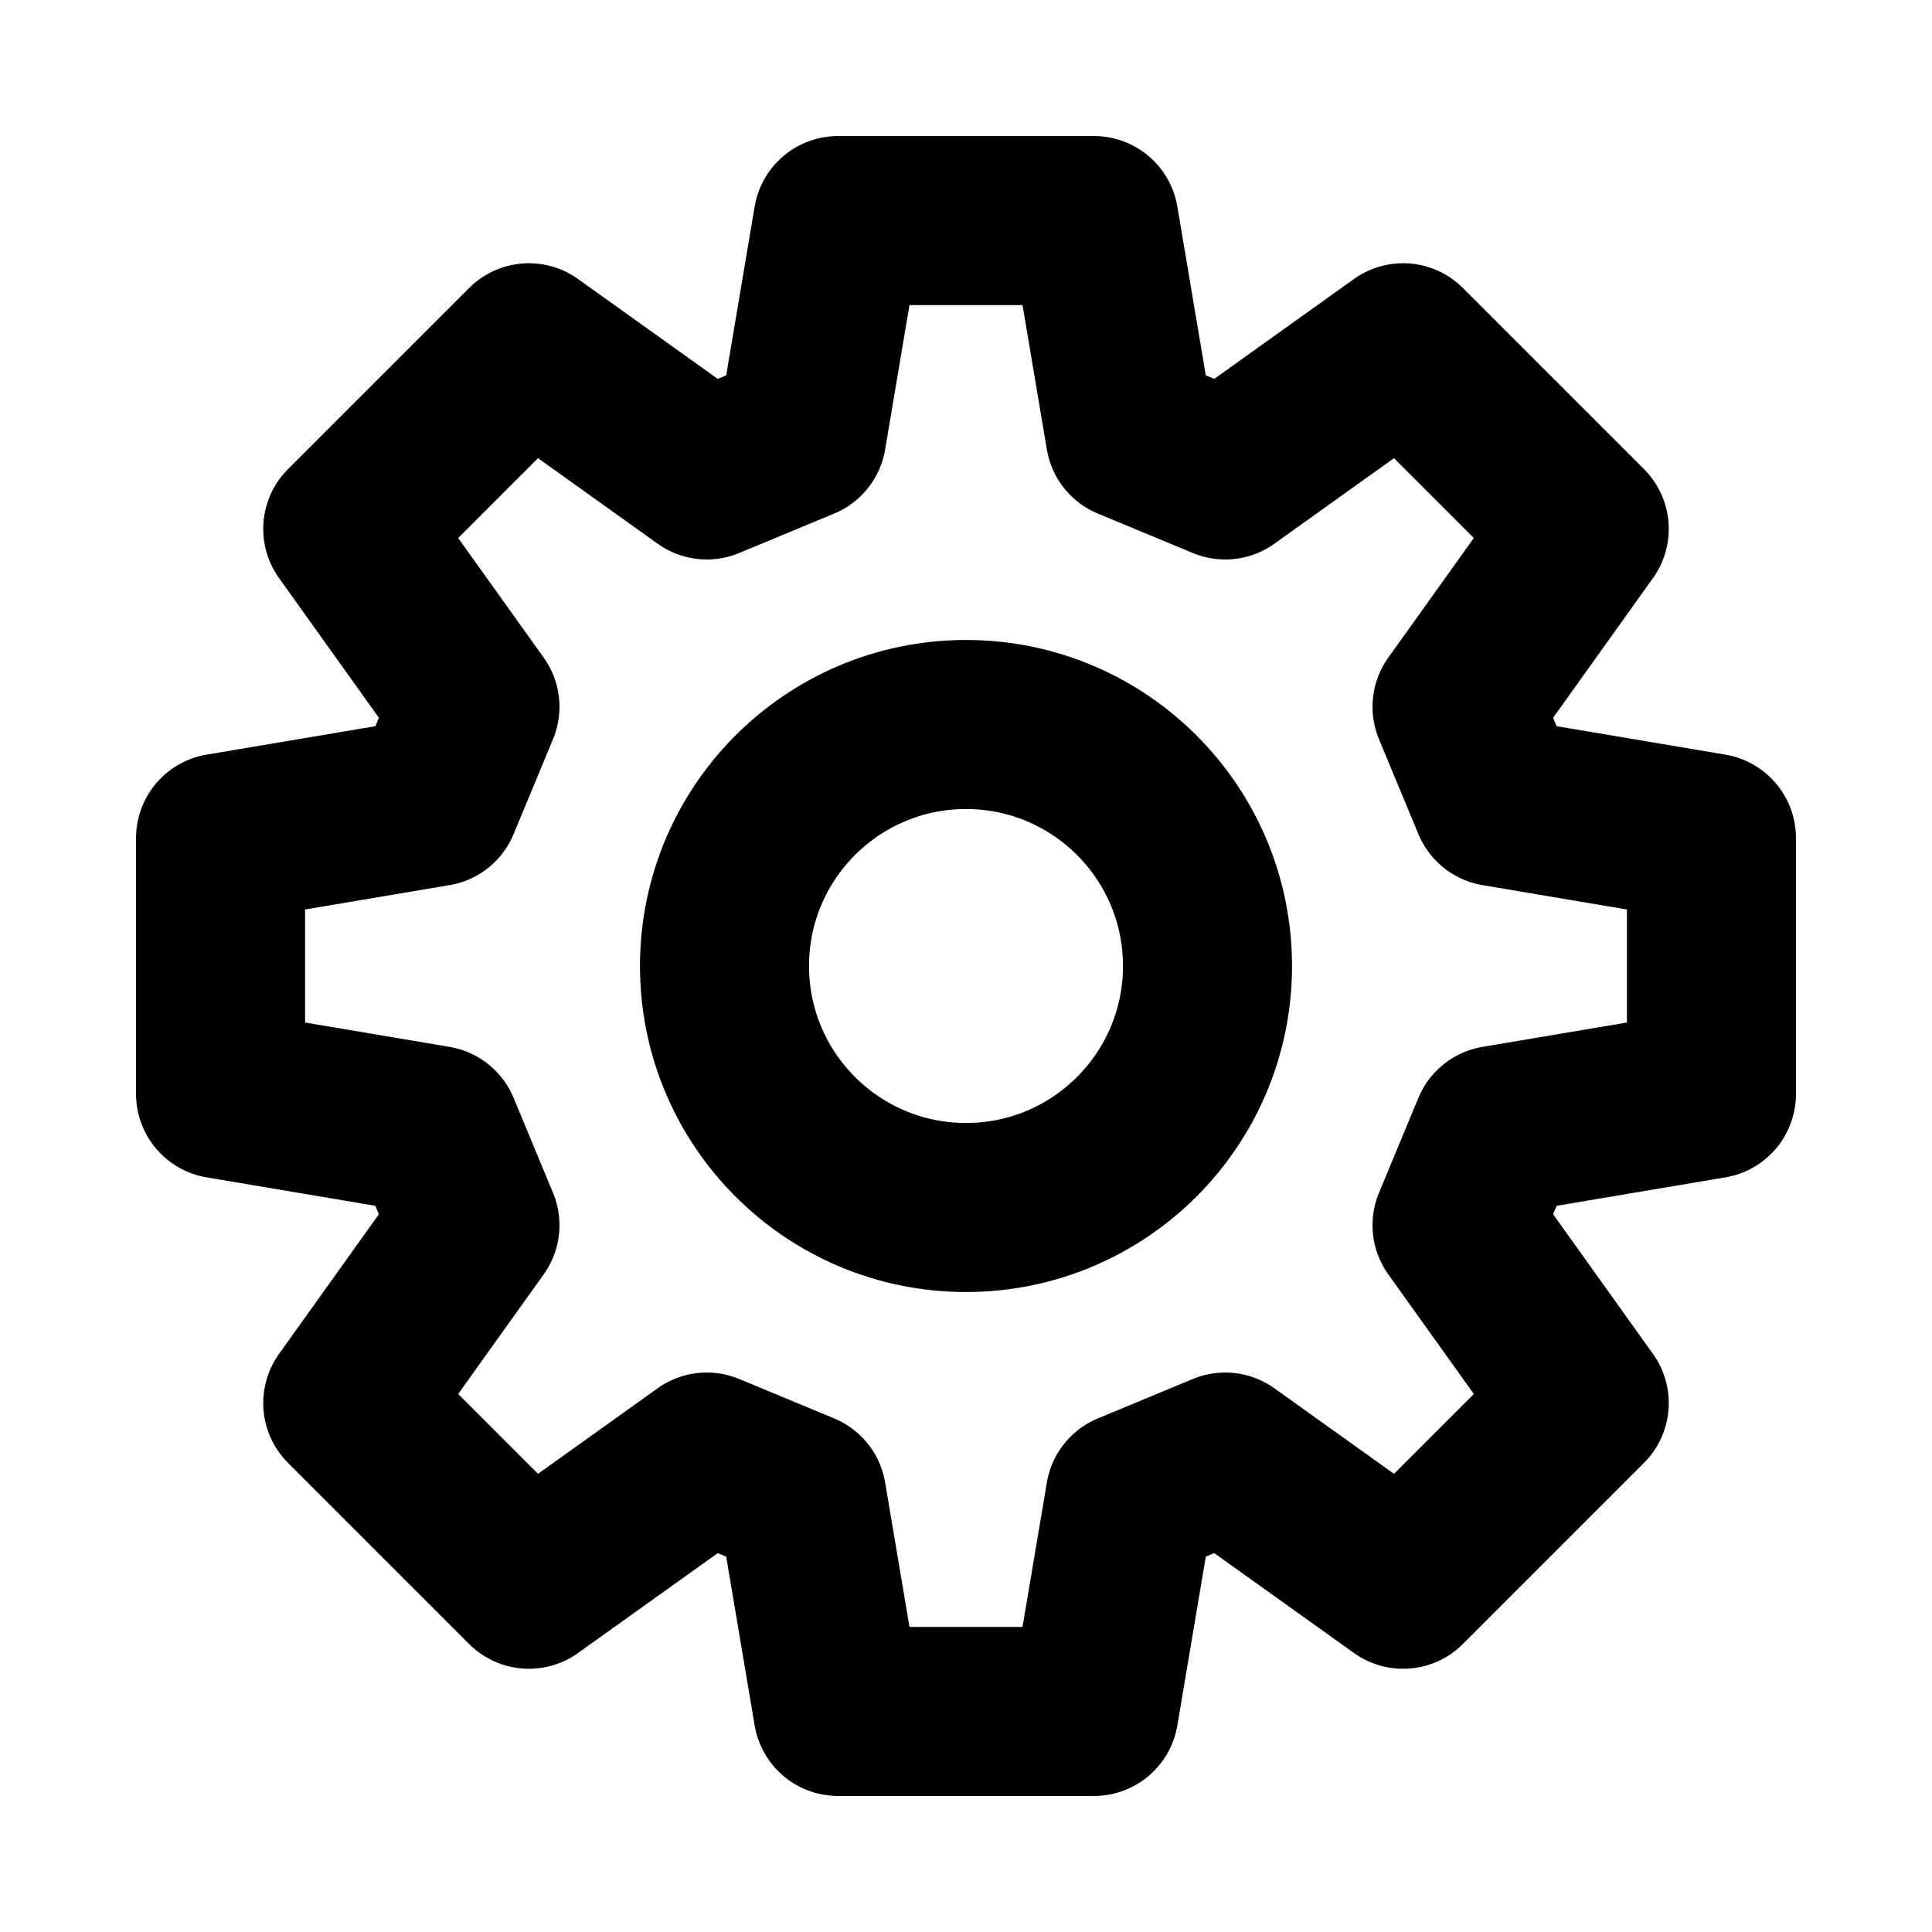
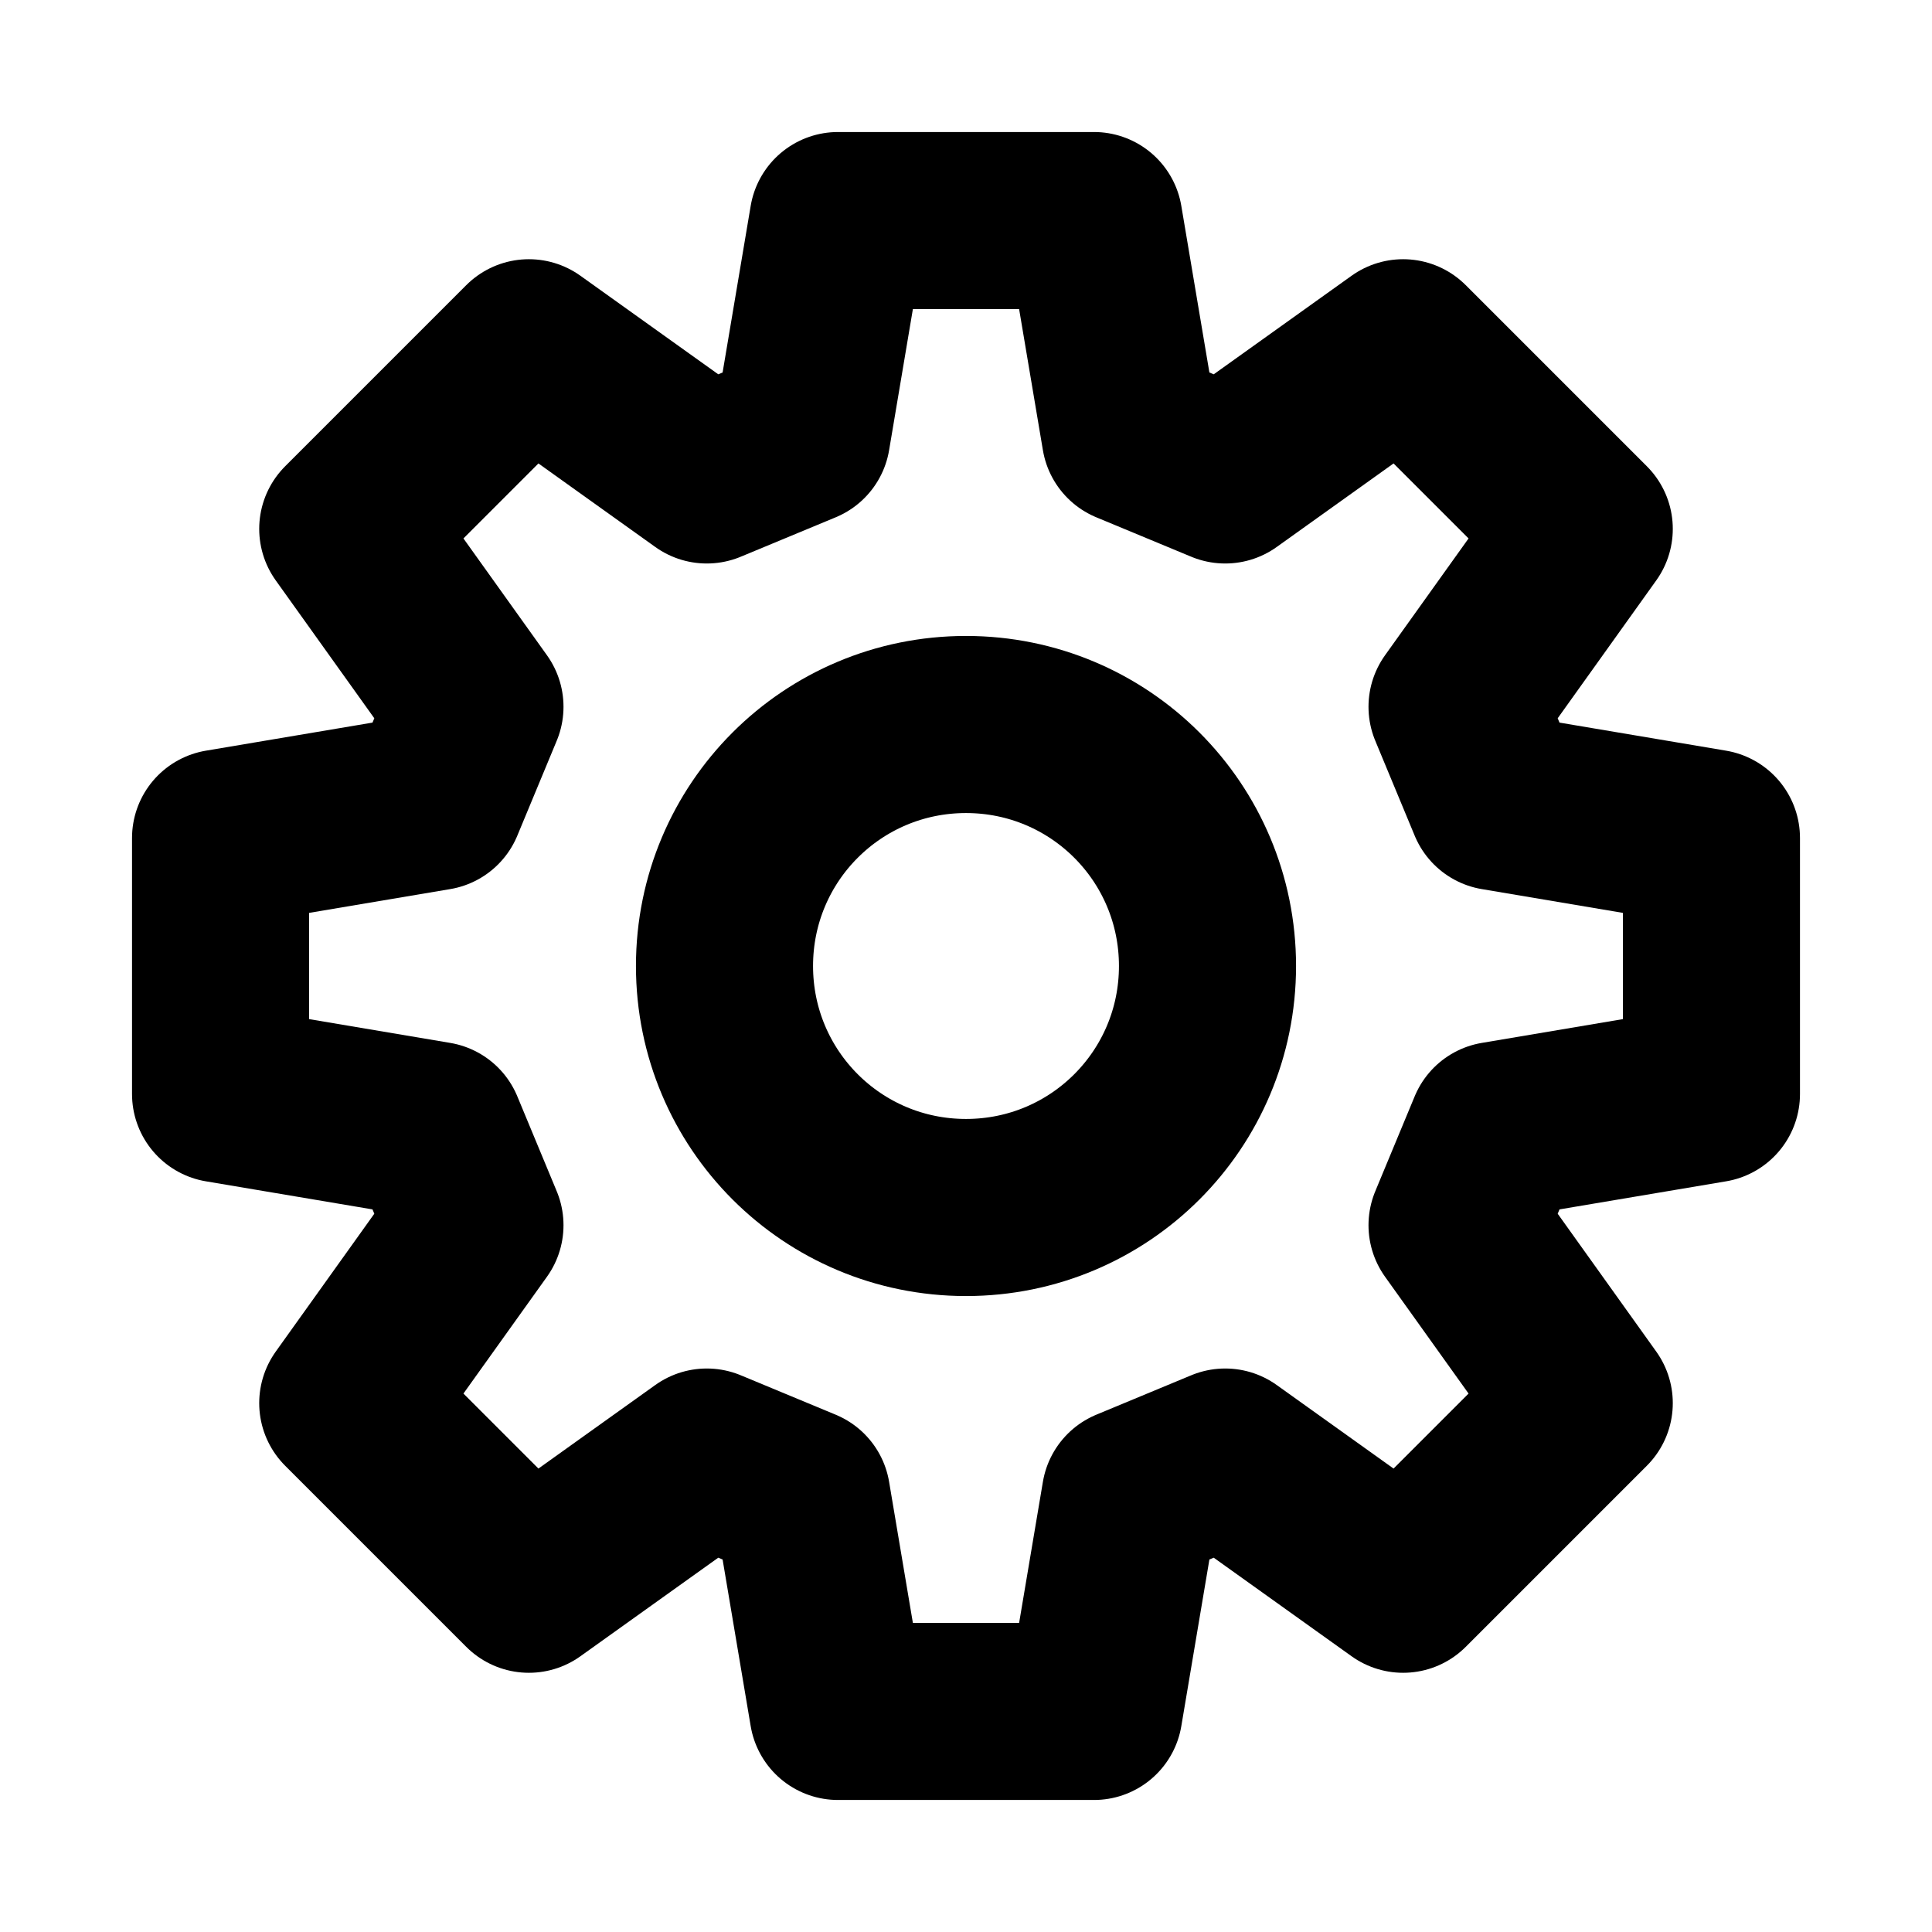
- <svg xmlns="http://www.w3.org/2000/svg" viewBox="0 0 24 24" stroke="#000" stroke-width="2.1" stroke-linecap="round" stroke-linejoin="round" fill="none">
-   <path d="M18.59 9.96 L21.26 10.41 L21.26 13.59 L18.59 14.04 L18.10 15.22 L19.68 17.43 L17.43 19.68 L15.22 18.10 L14.04 18.59 L13.59 21.26 L10.41 21.26 L9.96 18.59 L8.78 18.10 L6.57 19.68 L4.32 17.43 L5.90 15.22 L5.41 14.04 L2.74 13.59 L2.74 10.41 L5.41 9.96 L5.90 8.78 L4.32 6.57 L6.57 4.32 L8.78 5.90 L9.96 5.41 L10.41 2.74 L13.59 2.74 L14.04 5.41 L15.22 5.90 L17.43 4.32 L19.68 6.57 L18.10 8.78 Z" />
-   <circle cx="12" cy="12" r="3" />
+ <svg xmlns="http://www.w3.org/2000/svg" width="24" height="24" viewBox="0 0 24 24" fill="none">
+   <path d="M18.59 9.96L21.26 10.41V13.59L18.59 14.04L18.1 15.22L19.68 17.43L17.43 19.68L15.22 18.1L14.04 18.59L13.59 21.26H10.41L9.96 18.59L8.78 18.1L6.57 19.68L4.32 17.43L5.9 15.22L5.41 14.04L2.74 13.59V10.41L5.41 9.96L5.9 8.78L4.32 6.57L6.57 4.32L8.78 5.9L9.96 5.41L10.41 2.74H13.59L14.04 5.41L15.22 5.9L17.43 4.32L19.68 6.57L18.1 8.78L18.59 9.96Z" stroke="#000" stroke-width="2.2" stroke-linecap="round" stroke-linejoin="round" />
+   <path d="M12 15C13.66 15 15 13.66 15 12C15 10.34 13.66 9 12 9C10.34 9 9 10.34 9 12C9 13.66 10.34 15 12 15Z" stroke="#000" stroke-width="2.2" stroke-linecap="round" stroke-linejoin="round" />
</svg>
